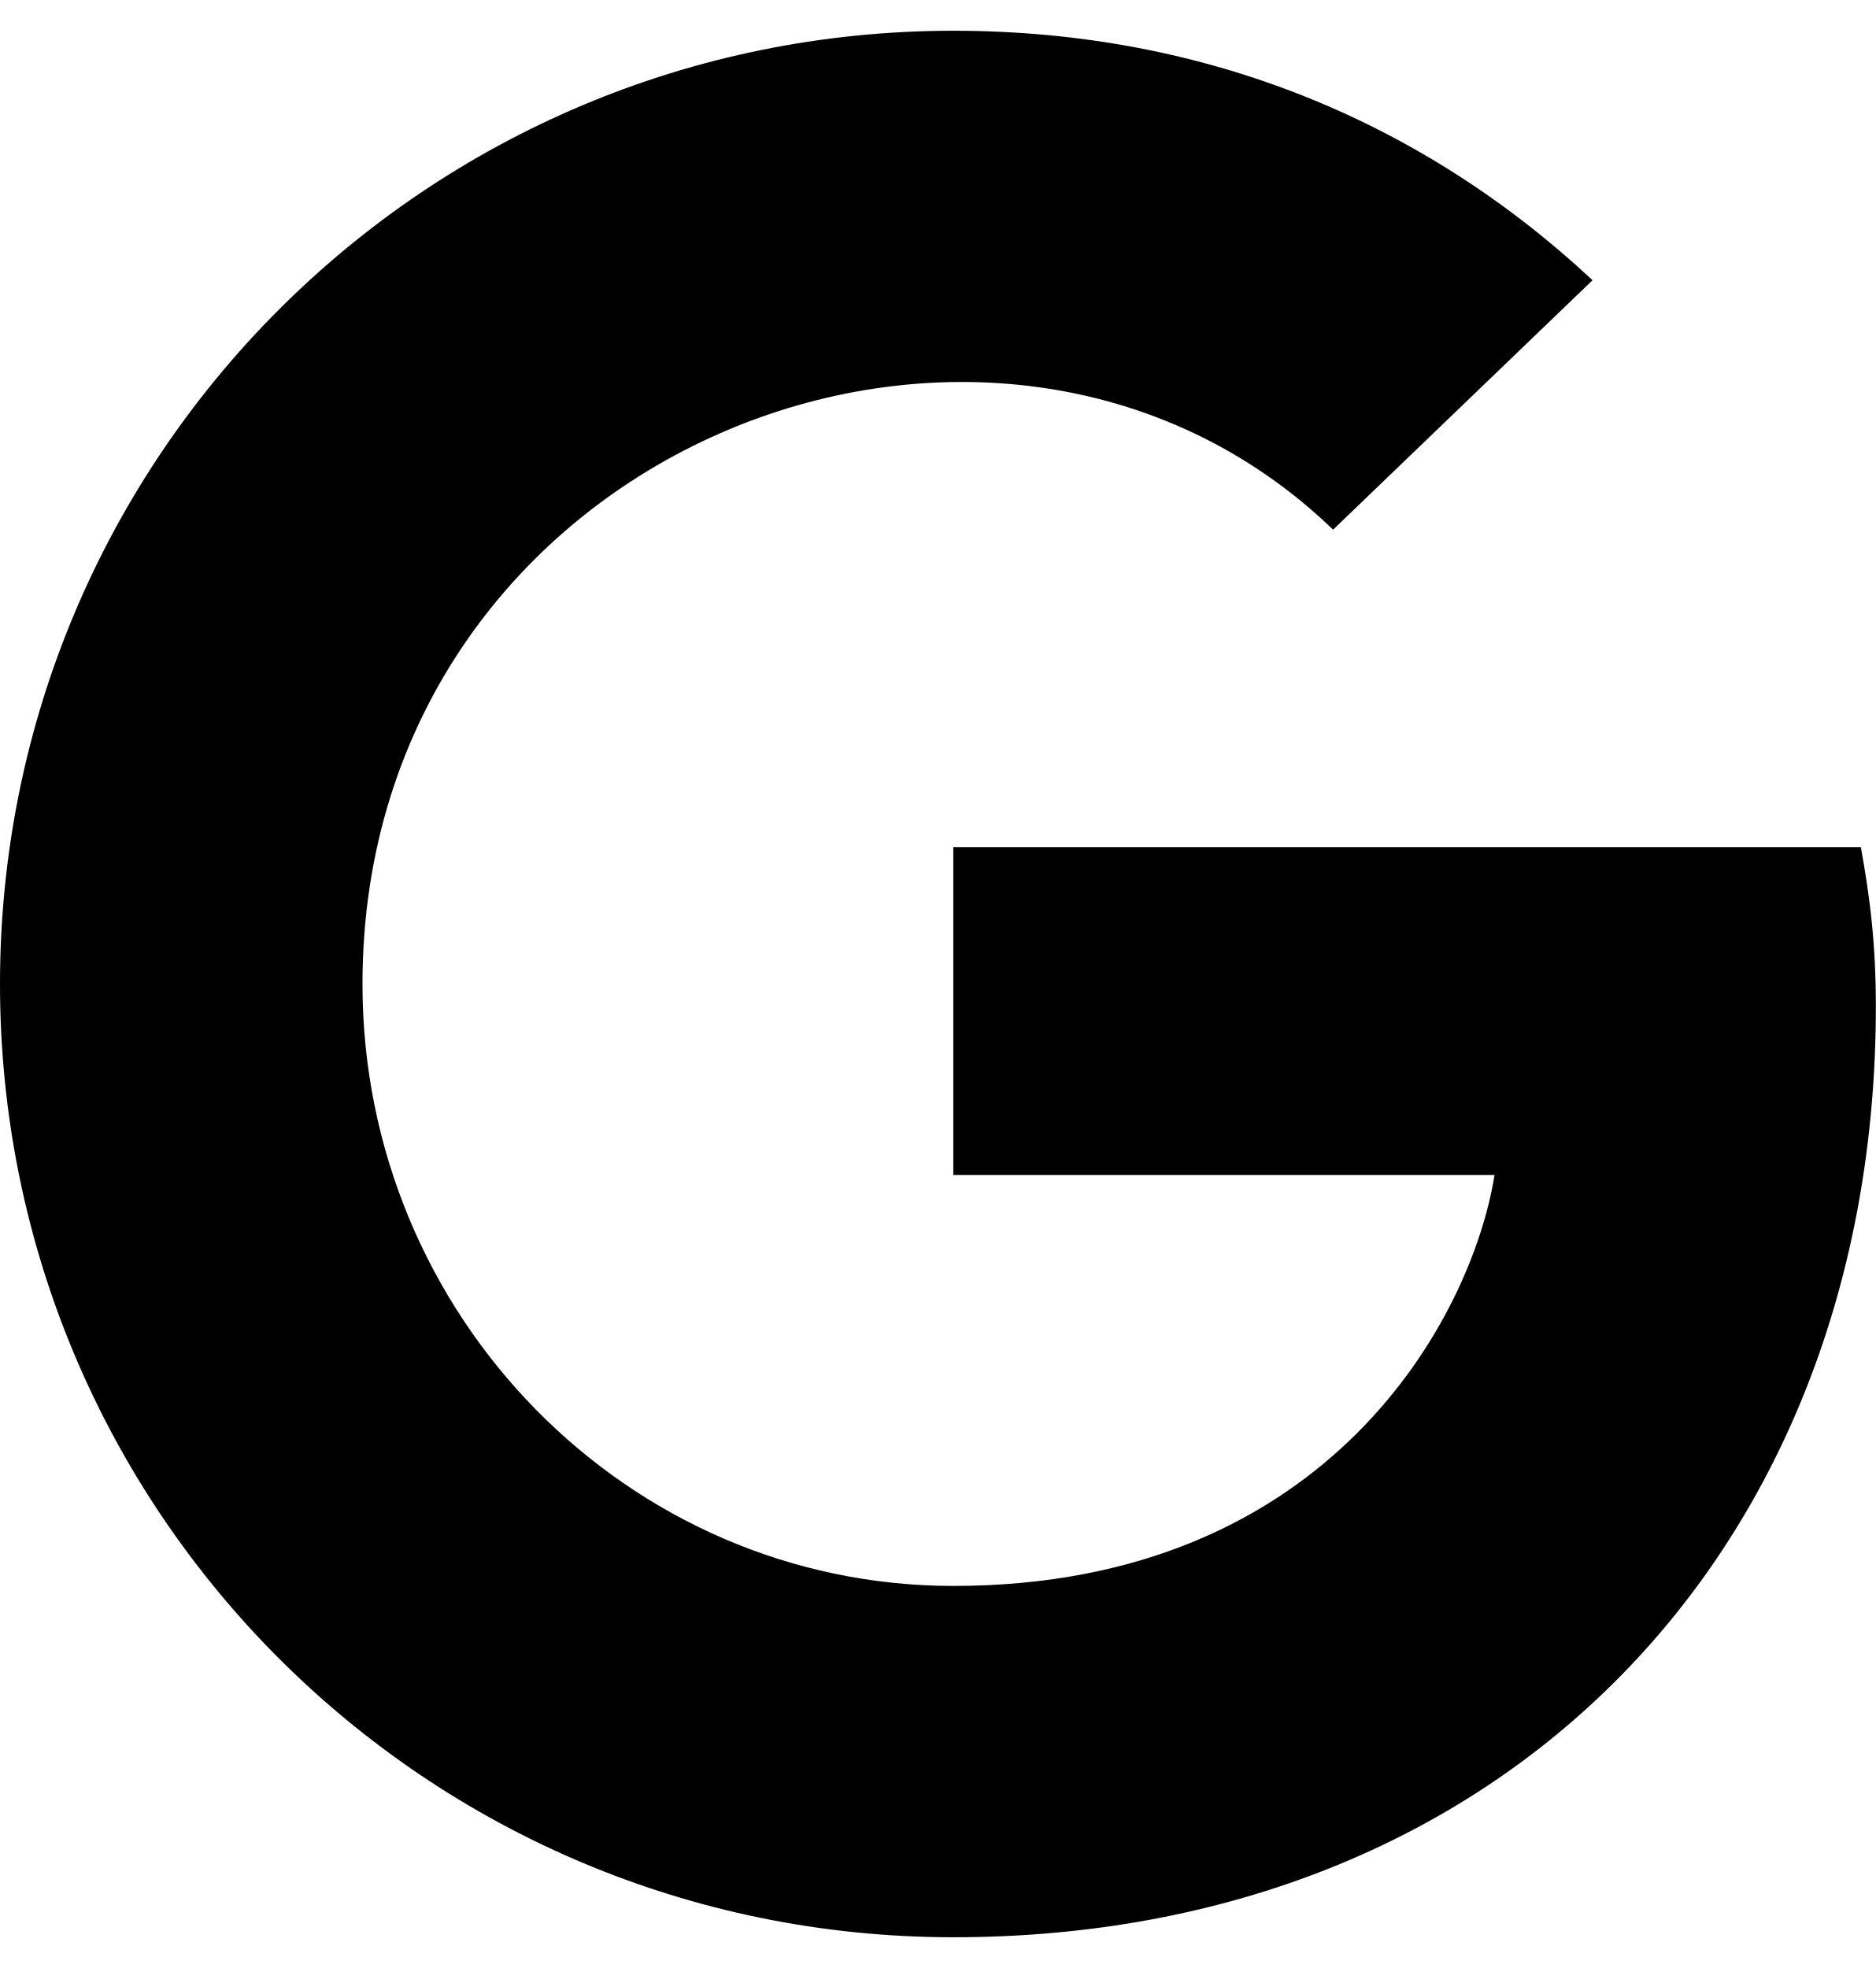
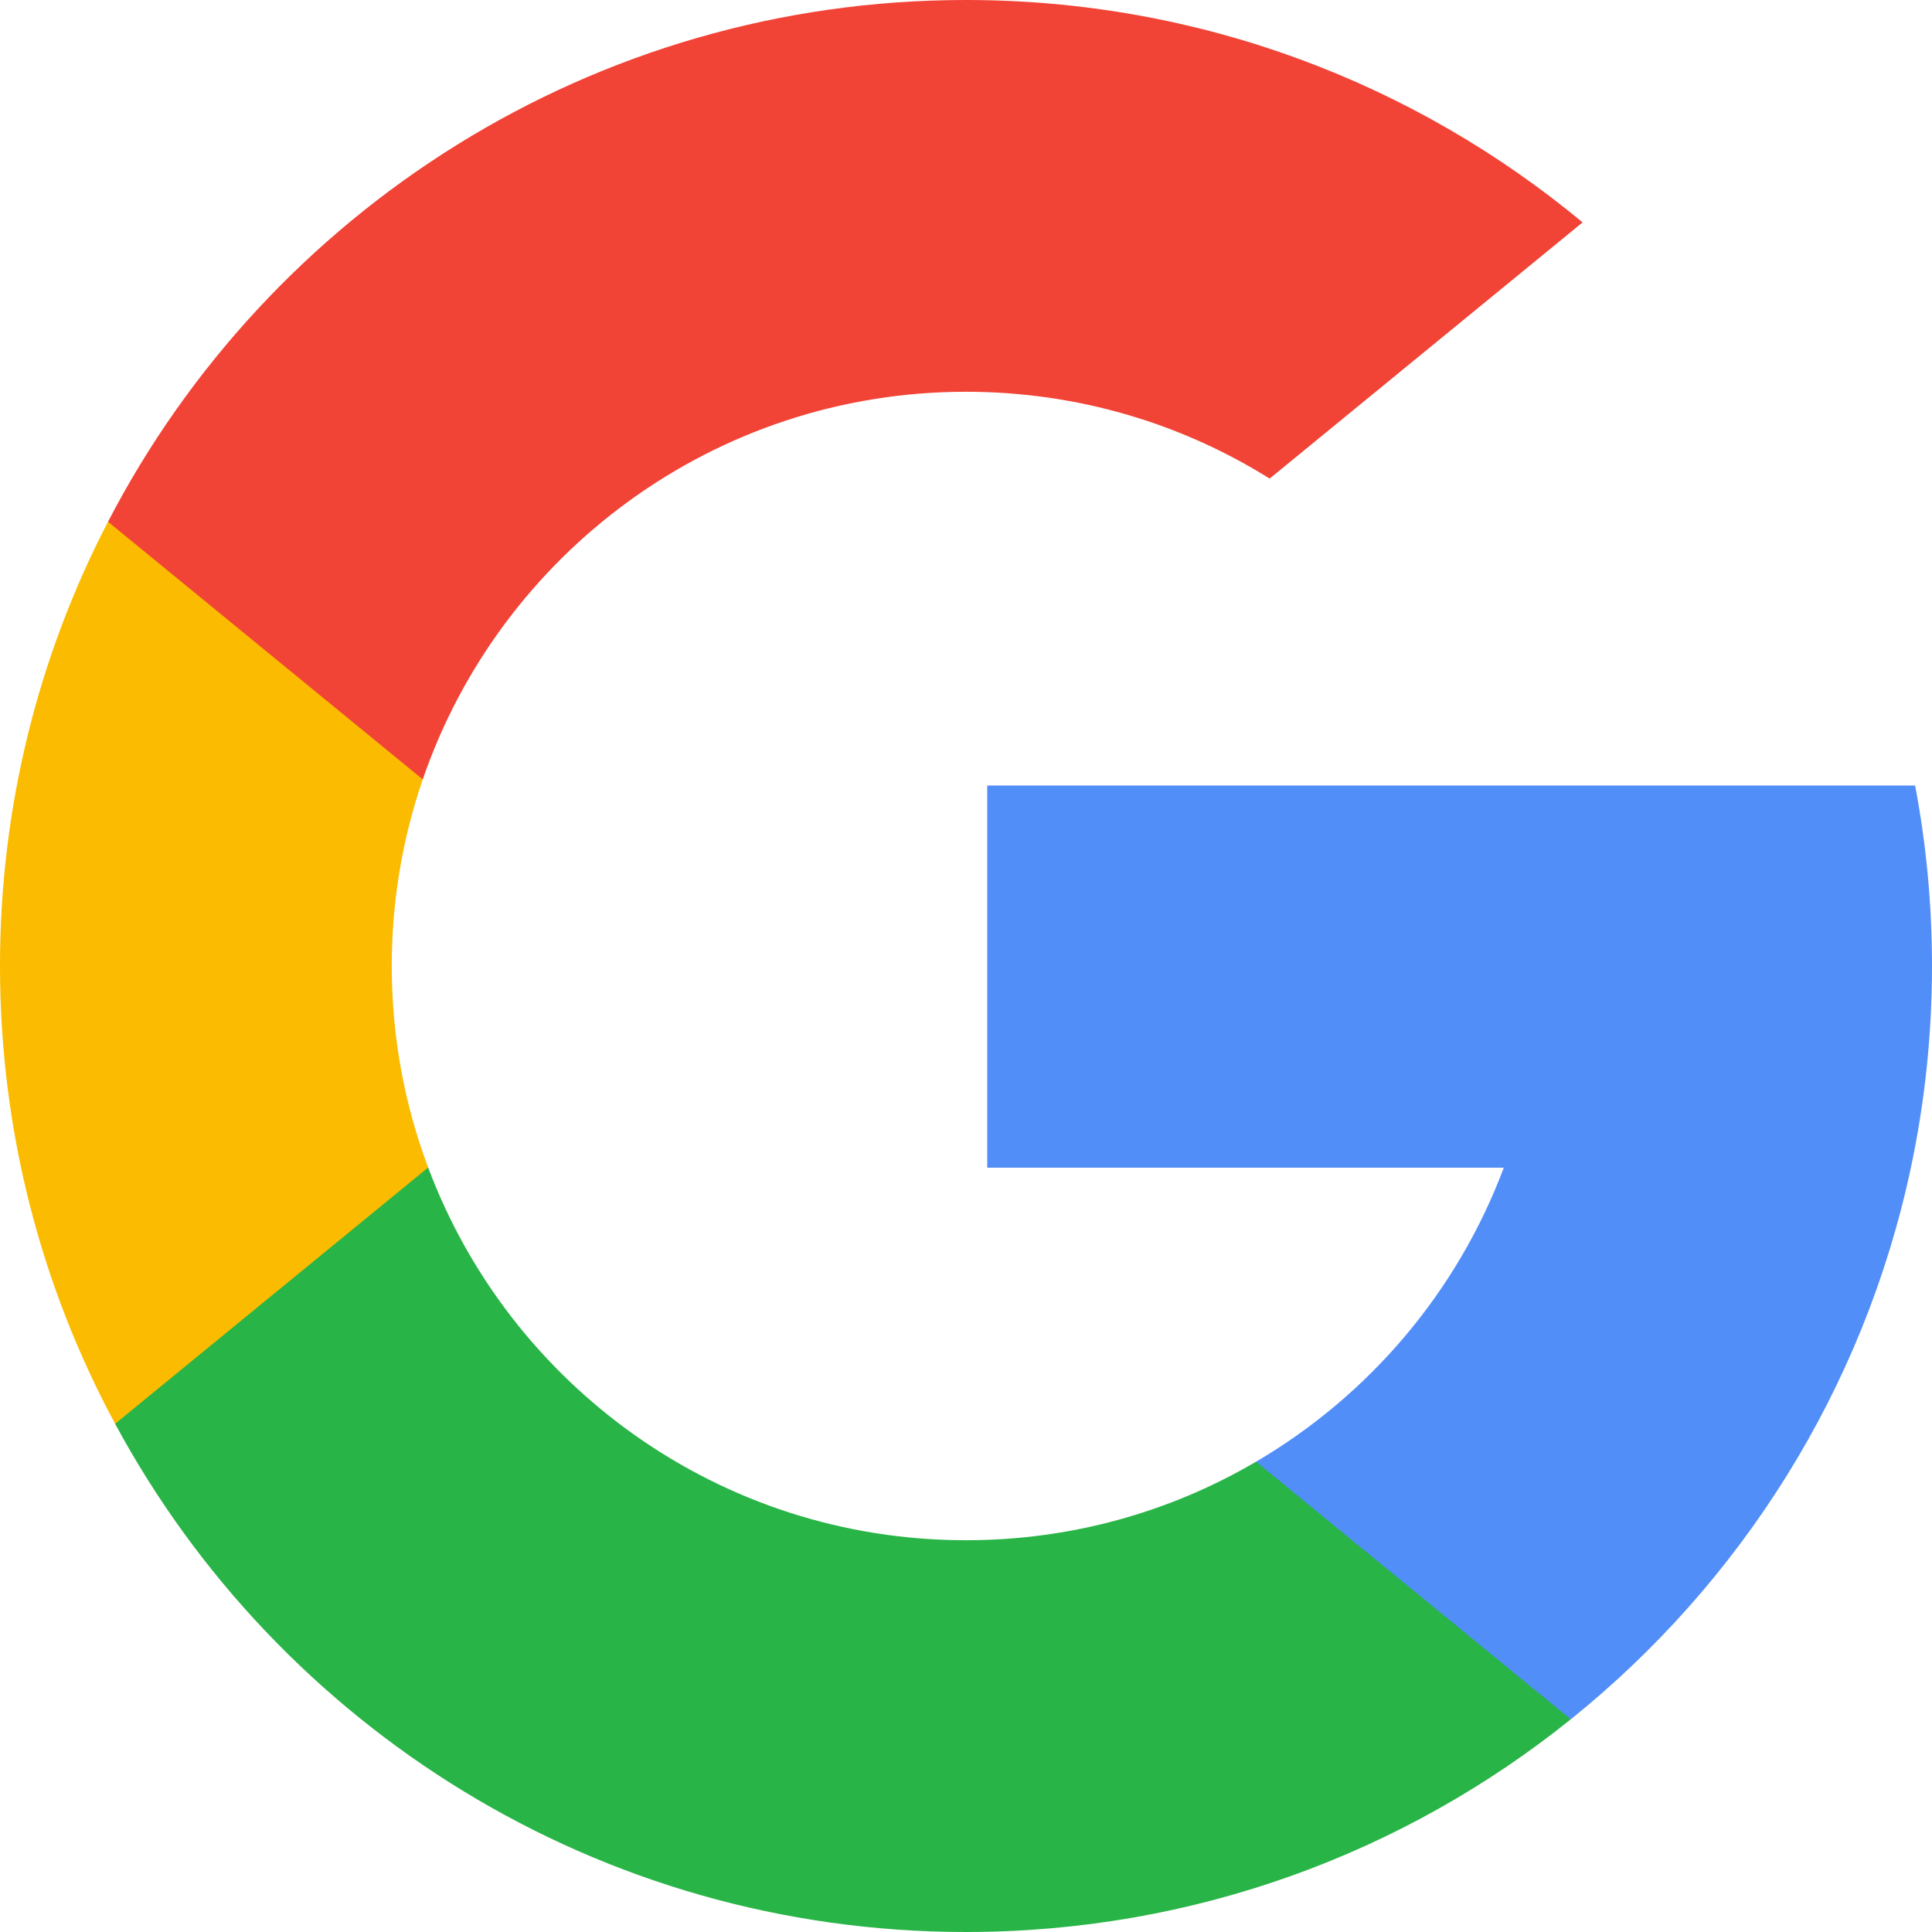
- <svg xmlns="http://www.w3.org/2000/svg" aria-hidden="true" focusable="false" data-prefix="fab" data-icon="google" class="svg-inline--fa fa-google fa-w-16" role="img" viewBox="0 0 488 512">
-   <path fill="currentColor" d="M488 261.8C488 403.3 391.1 504 248 504 110.8 504 0 393.2 0 256S110.8 8 248 8c66.8 0 123 24.5 166.3 64.9l-67.5 64.9C258.5 52.6 94.3 116.6 94.3 256c0 86.5 69.1 156.6 153.7 156.6 98.2 0 135-70.4 140.8-106.9H248v-85.3h236.1c2.3 12.7 3.9 24.9 3.9 41.4z" />
+ <svg xmlns="http://www.w3.org/2000/svg" version="1.1" id="Layer_1" x="0px" y="0px" viewBox="0 0 512 512" style="enable-background:new 0 0 512 512;" xml:space="preserve">
+   <path style="fill:#FBBB00;" d="M113.47,309.408L95.648,375.94l-65.139,1.378C11.042,341.211,0,299.9,0,256  c0-42.451,10.324-82.483,28.624-117.732h0.014l57.992,10.632l25.404,57.644c-5.317,15.501-8.215,32.141-8.215,49.456  C103.821,274.792,107.225,292.797,113.47,309.408z" />
+   <path style="fill:#518EF8;" d="M507.527,208.176C510.467,223.662,512,239.655,512,256c0,18.328-1.927,36.206-5.598,53.451  c-12.462,58.683-45.025,109.925-90.134,146.187l-0.014-0.014l-73.044-3.727l-10.338-64.535  c29.932-17.554,53.324-45.025,65.646-77.911h-136.89V208.176h138.887L507.527,208.176L507.527,208.176z" />
+   <path style="fill:#28B446;" d="M416.253,455.624l0.014,0.014C372.396,490.901,316.666,512,256,512  c-97.491,0-182.252-54.491-225.491-134.681l82.961-67.91c21.619,57.698,77.278,98.771,142.53,98.771  c28.047,0,54.323-7.582,76.87-20.818L416.253,455.624z" />
+   <path style="fill:#F14336;" d="M419.404,58.936l-82.933,67.896c-23.335-14.586-50.919-23.012-80.471-23.012  c-66.729,0-123.429,42.957-143.965,102.724l-83.397-68.276h-0.014C71.23,56.123,157.06,0,256,0  C318.115,0,375.068,22.126,419.404,58.936z" />
+   <g>
+ </g>
+   <g>
+ </g>
+   <g>
+ </g>
+   <g>
+ </g>
+   <g>
+ </g>
+   <g>
+ </g>
+   <g>
+ </g>
+   <g>
+ </g>
+   <g>
+ </g>
+   <g>
+ </g>
+   <g>
+ </g>
+   <g>
+ </g>
+   <g>
+ </g>
+   <g>
+ </g>
+   <g>
+ </g>
</svg>
